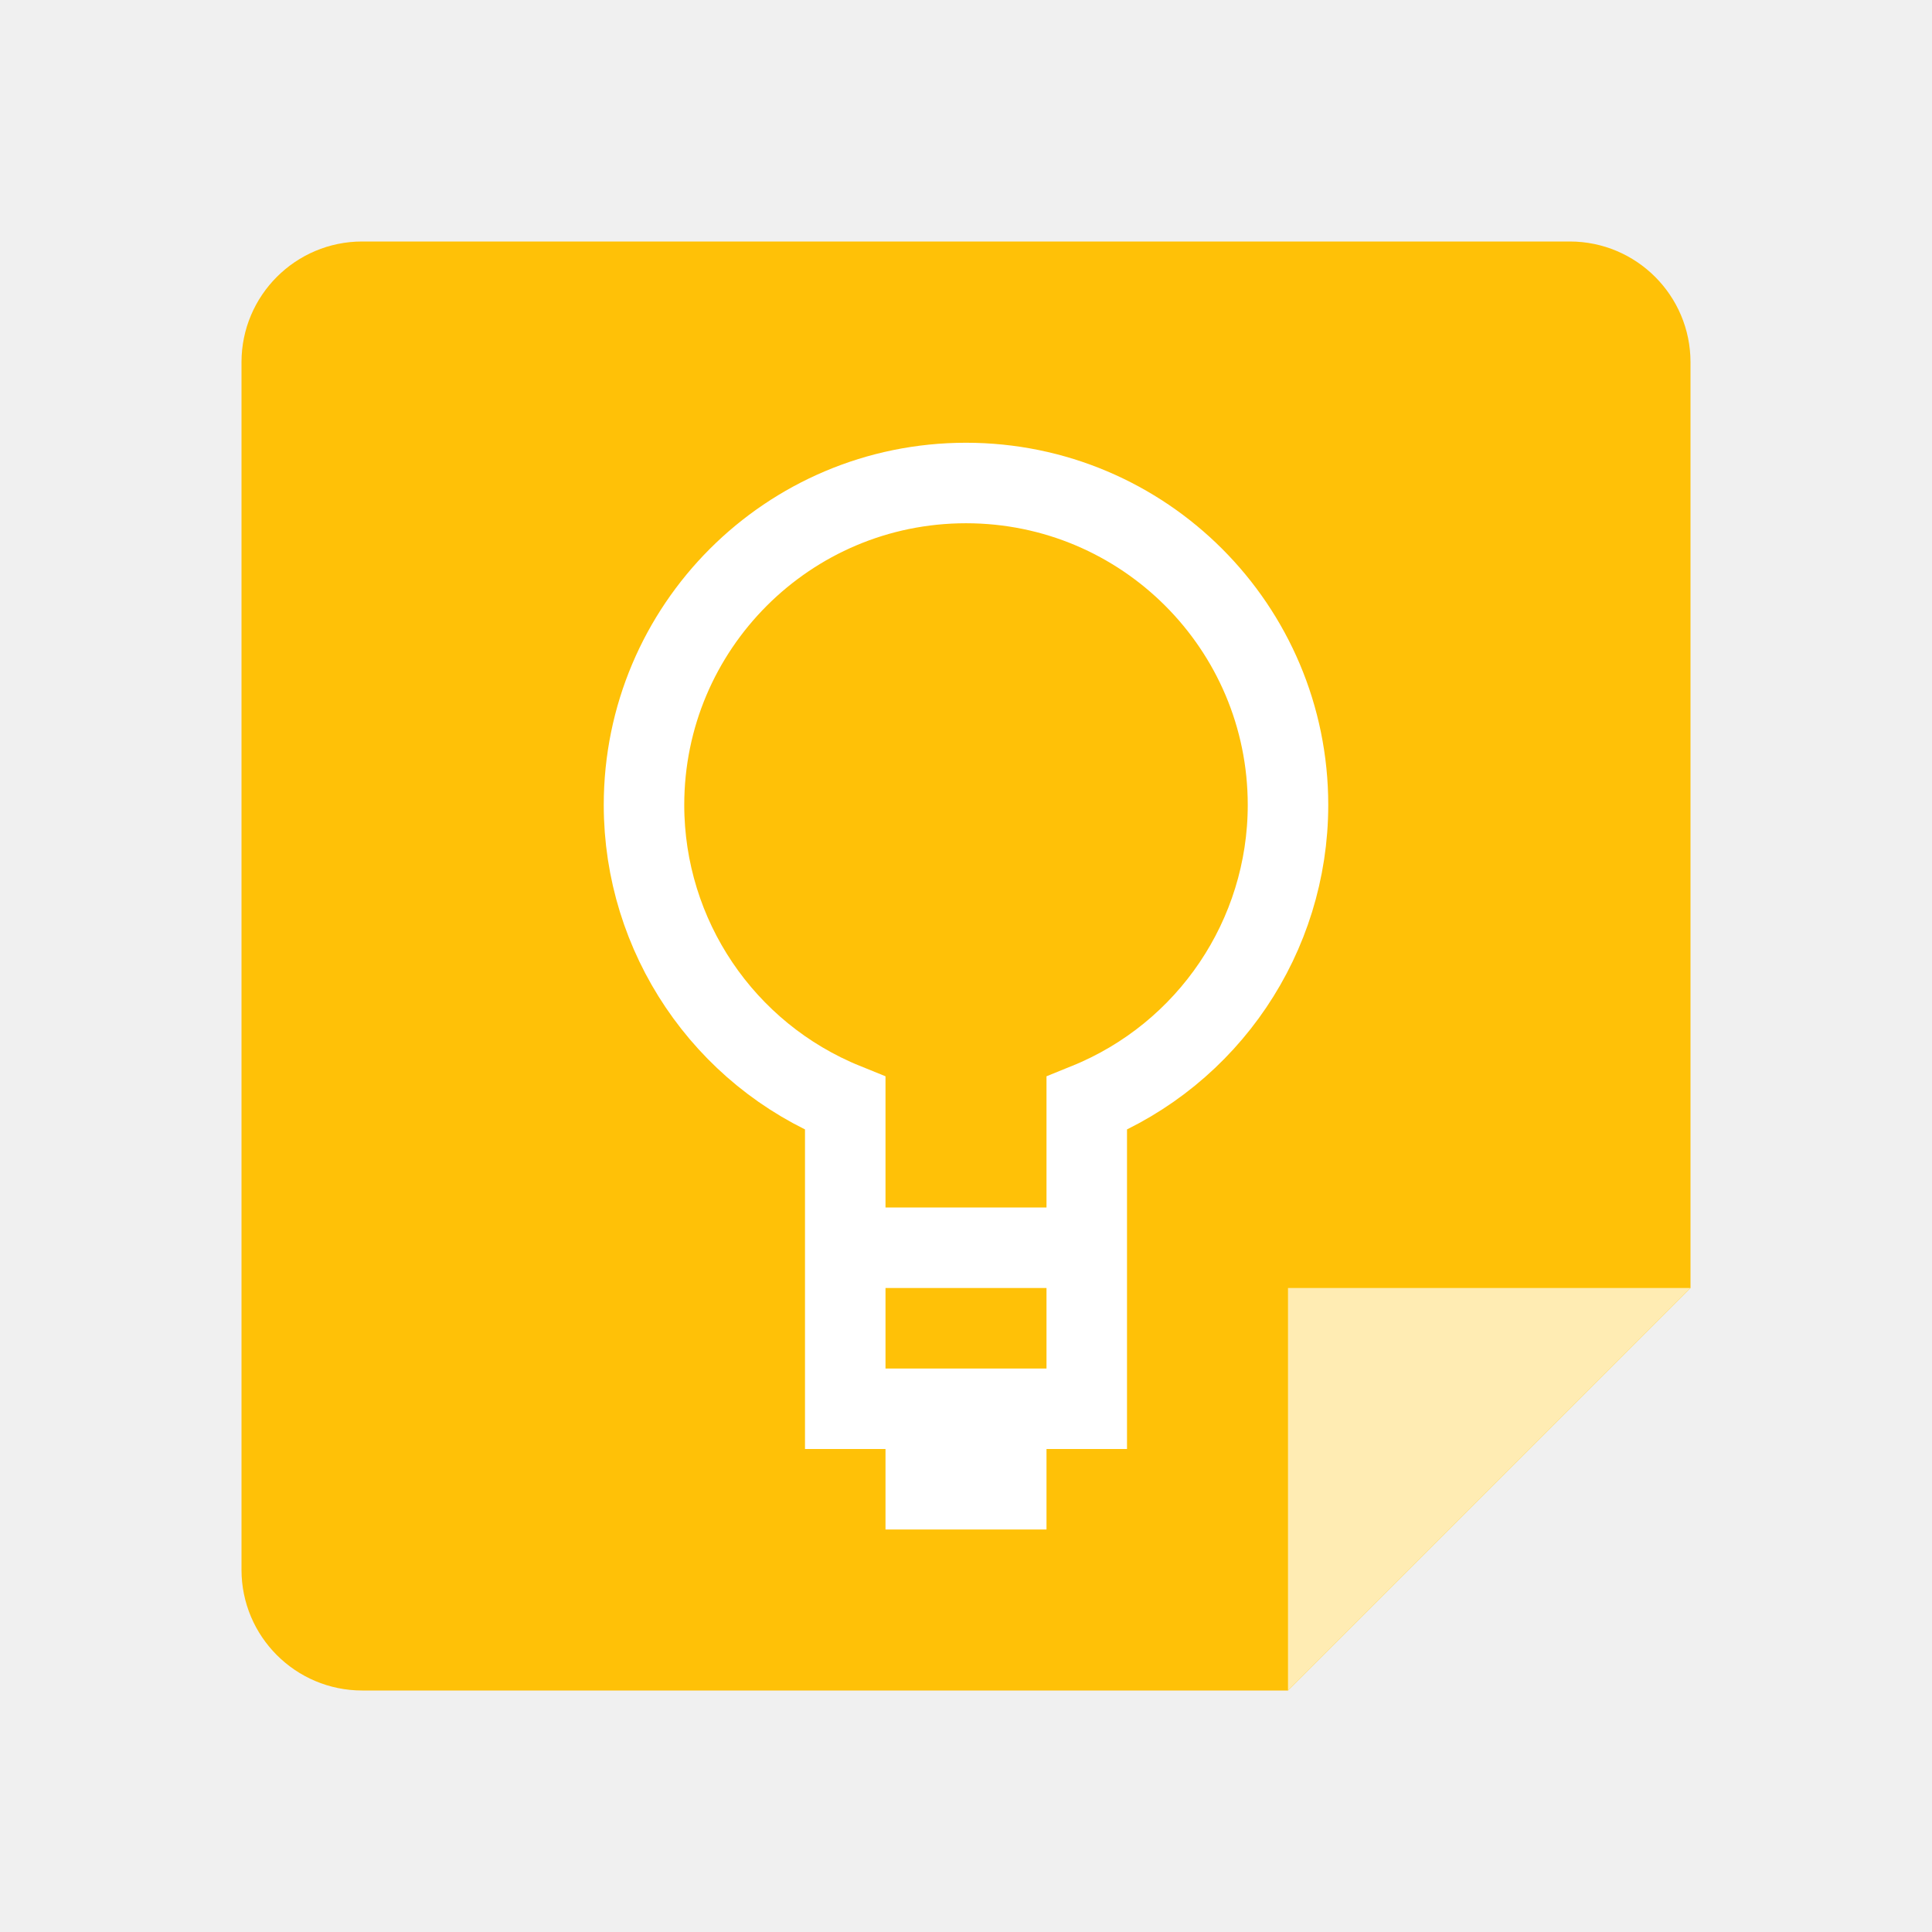
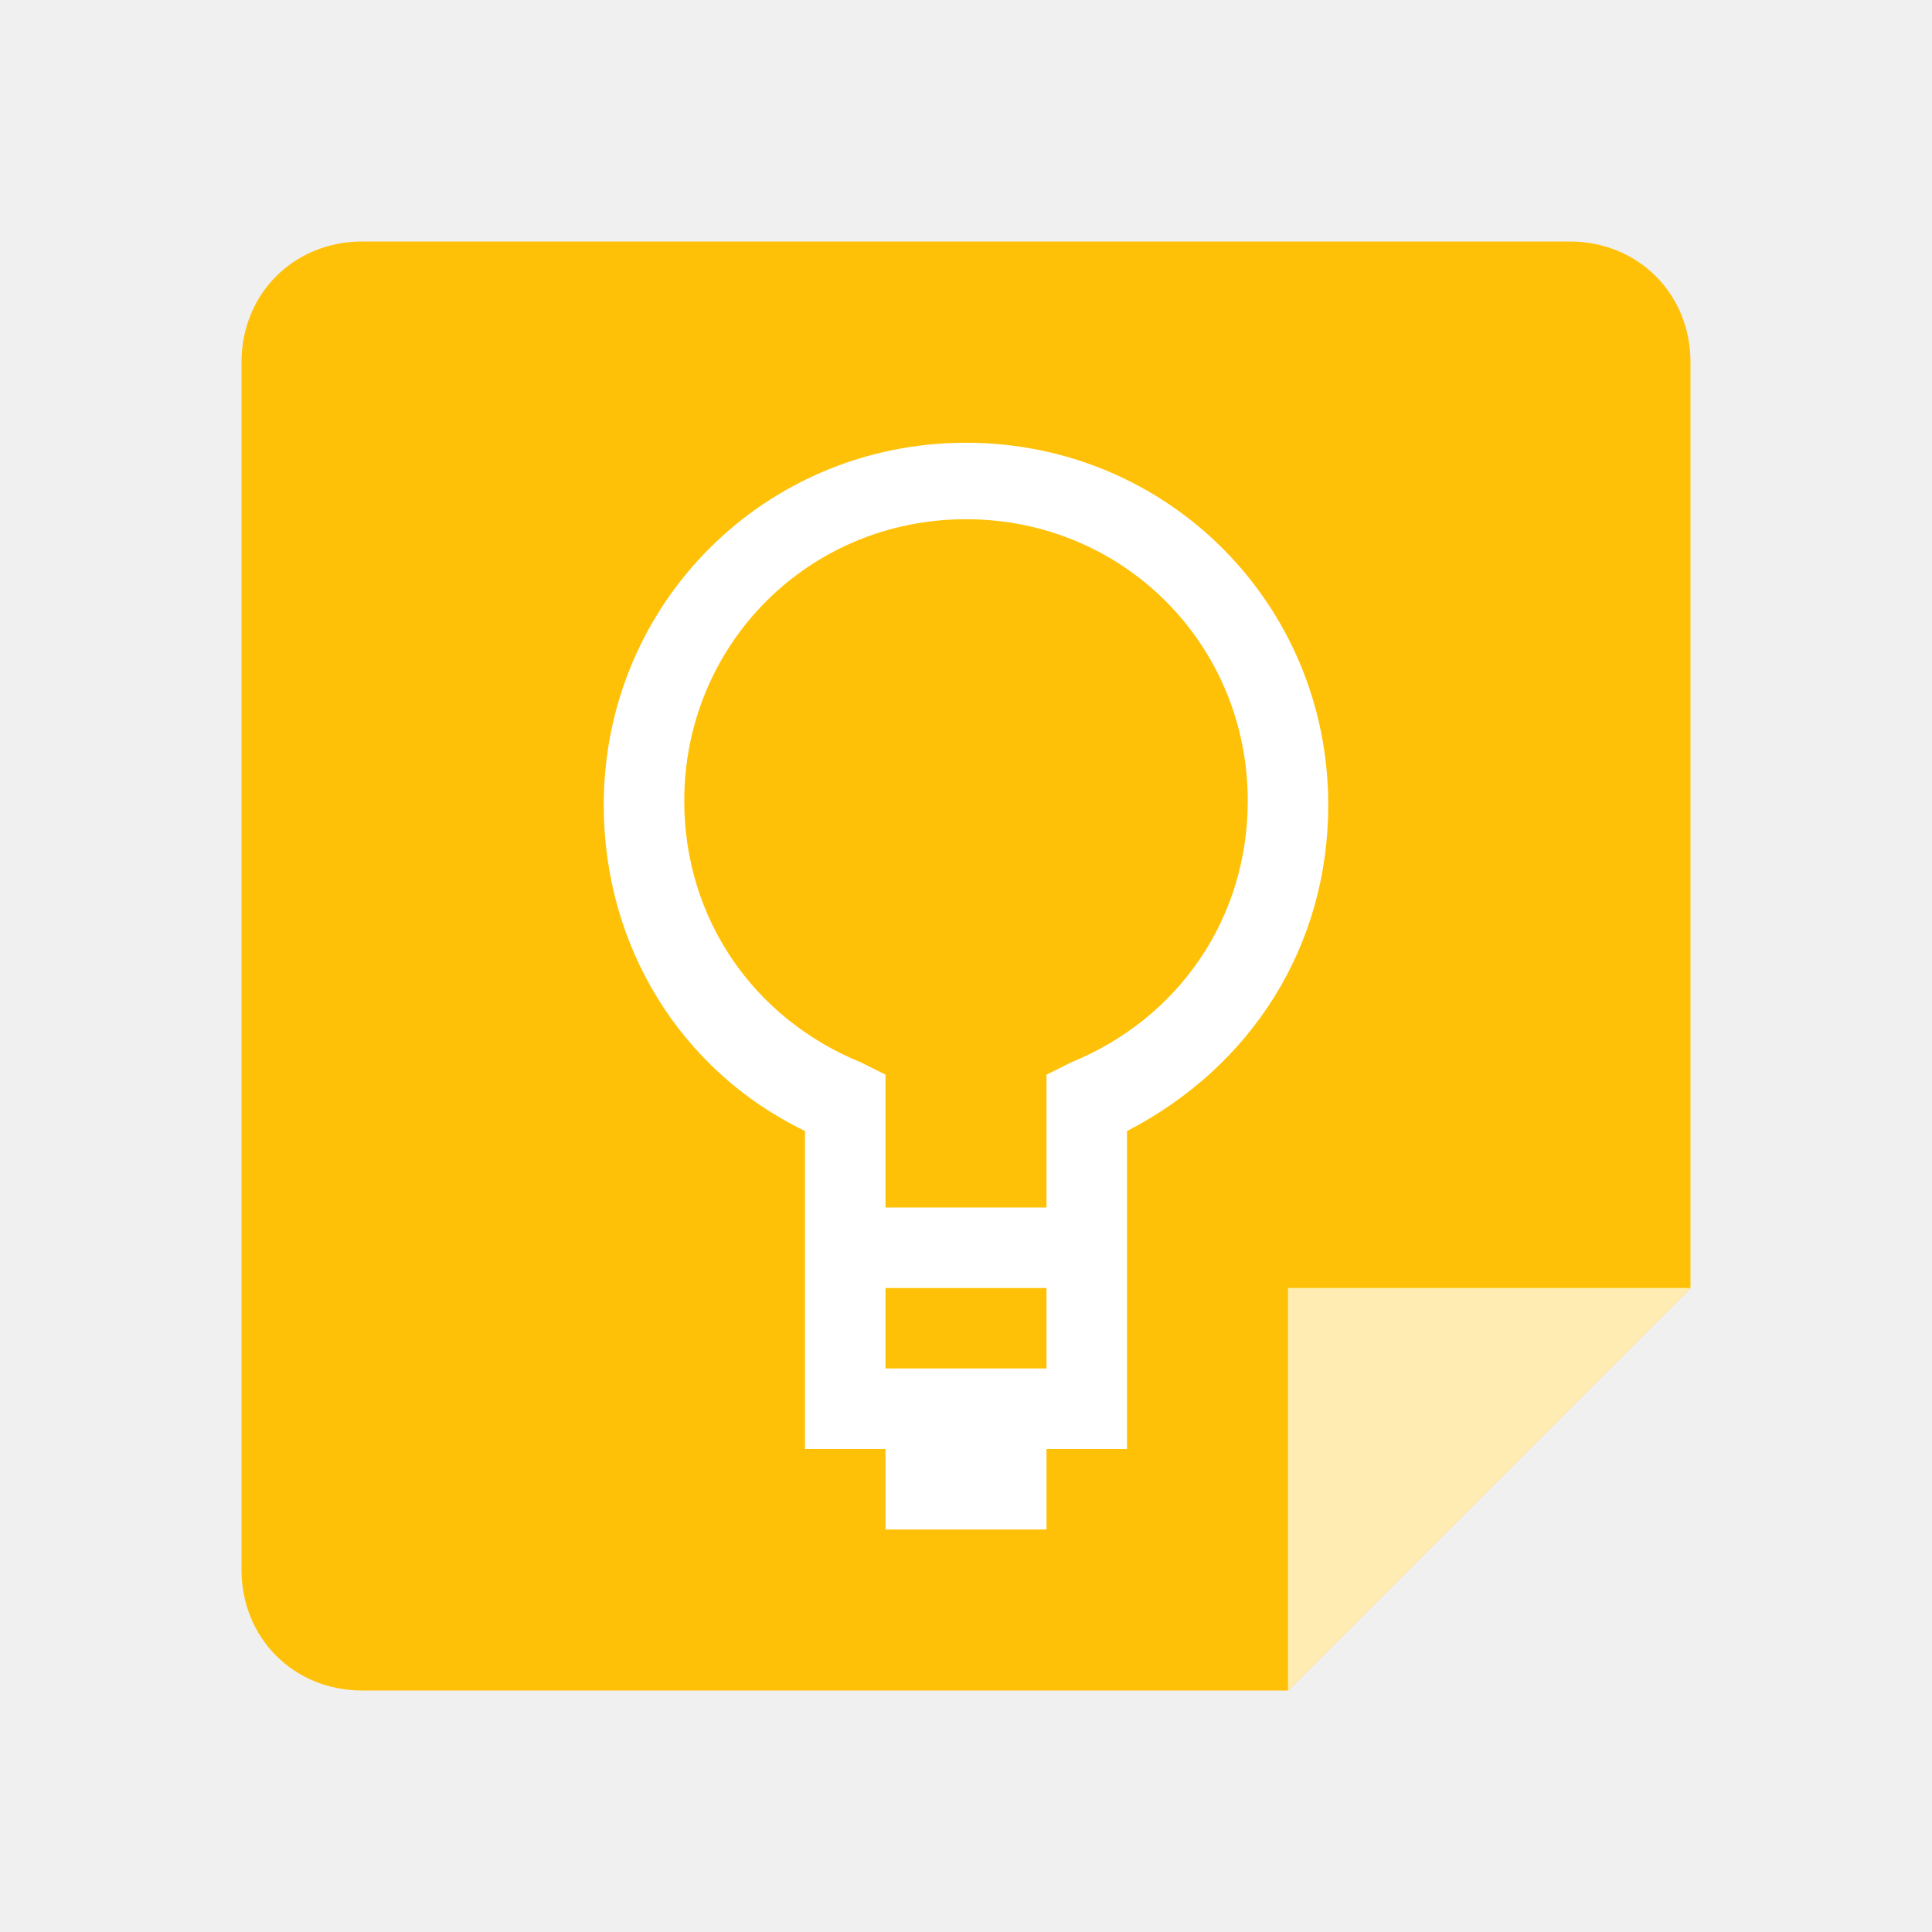
- <svg xmlns="http://www.w3.org/2000/svg" viewBox="0 0 48 48">
-   <path fill="#FFC107" d="M9 42h23l10-10V9a3 3 0 0 0-3-3H9a3 3 0 0 0-3 3v30a3 3 0 0 0 3 3z" />
-   <path fill="#FFECB3" d="M32 42V32h10z" />
-   <path fill="none" stroke="#FFF" stroke-miterlimit="10" stroke-width="2" d="M32 20a8 8 0 0 0-16 0 8.002 8.002 0 0 0 5 7.414V35h6v-7.586A8.002 8.002 0 0 0 32 20z" />
-   <path fill="#FFF" d="M22 35h4v3h-4z" />
-   <path fill="none" stroke="#FFF" stroke-miterlimit="10" stroke-width="2" d="M21 31h6" />
+ <svg xmlns="http://www.w3.org/2000/svg" viewBox="0 0 48 48" width="32px" height="32px">
+   <path fill="#ffc107" d="M9,42h23l10-10V9c0-1.7-1.3-3-3-3H9C7.3,6,6,7.3,6,9v30C6,40.7,7.3,42,9,42z" />
+   <path fill="#ffecb3" d="M32,42V32h10L32,42z" />
+   <path fill="#fff" d="M28,36h-8v-7.9c-3.1-1.5-5-4.6-5-8.1c0-5,4-9,9-9c5,0,9,4,9,9c0,3.5-1.9,6.5-5,8.1V36z M22,34h4 v-7.3l0.6-0.3c2.7-1.1,4.4-3.6,4.4-6.5c0-3.9-3.1-7-7-7c-3.9,0-7,3.1-7,7c0,2.9,1.7,5.4,4.4,6.5l0.6,0.3V34z" />
+   <path fill="#fff" d="M22 35h4v3h-4V35zM21 30H27V32H21z" />
</svg>
